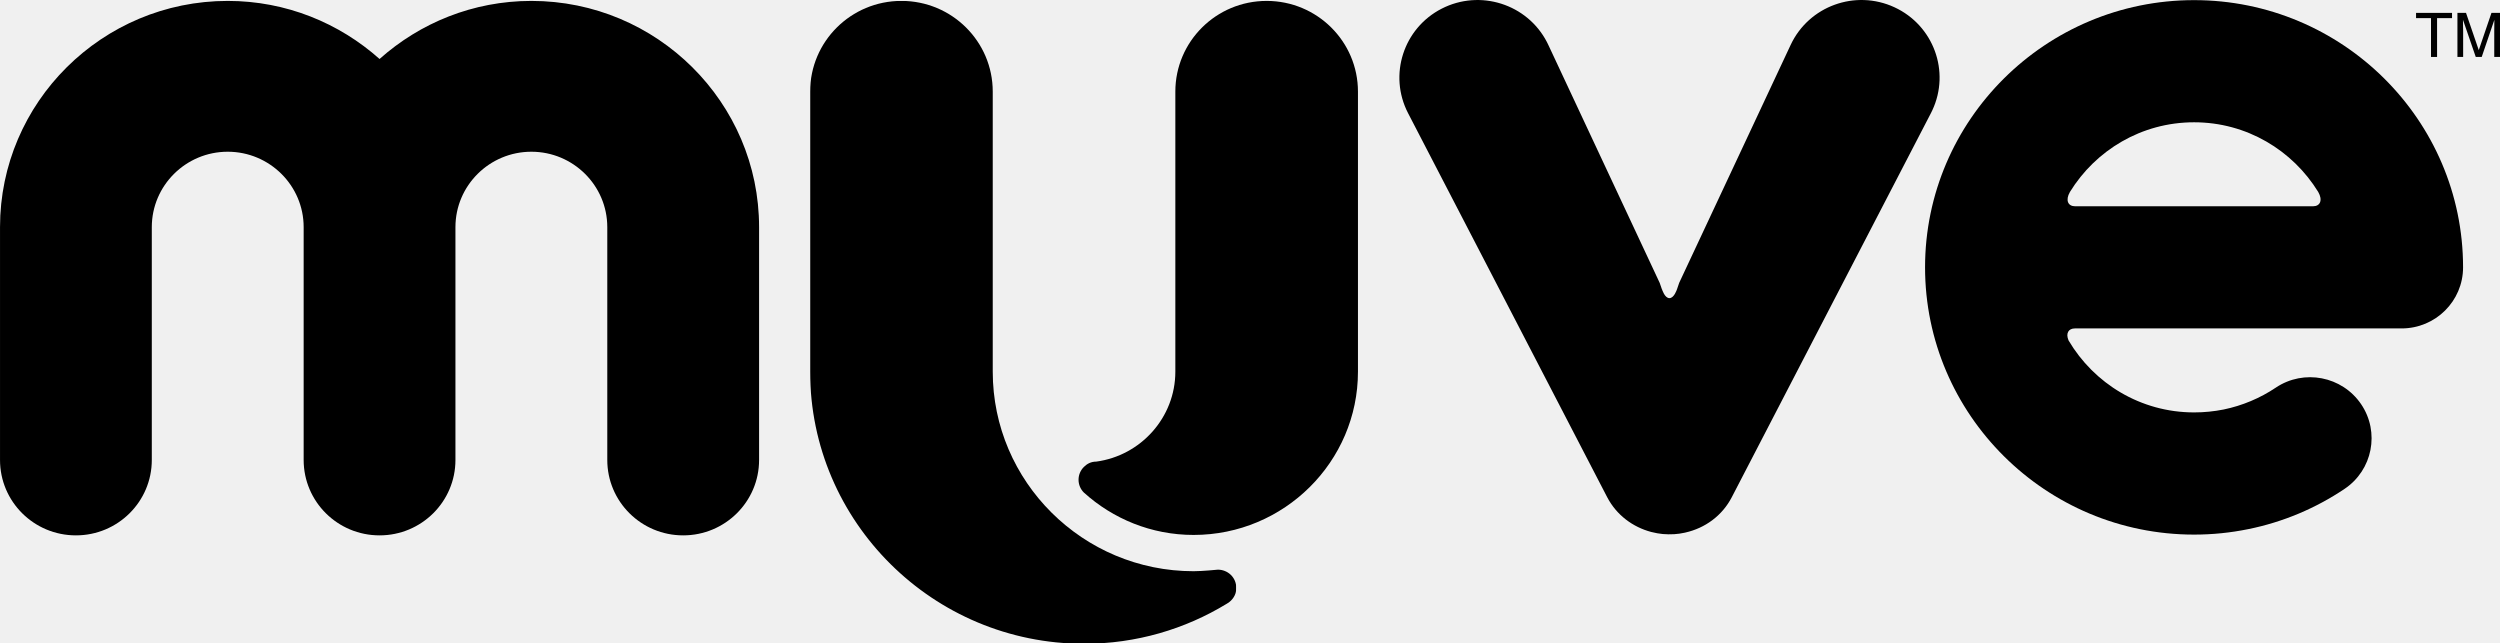
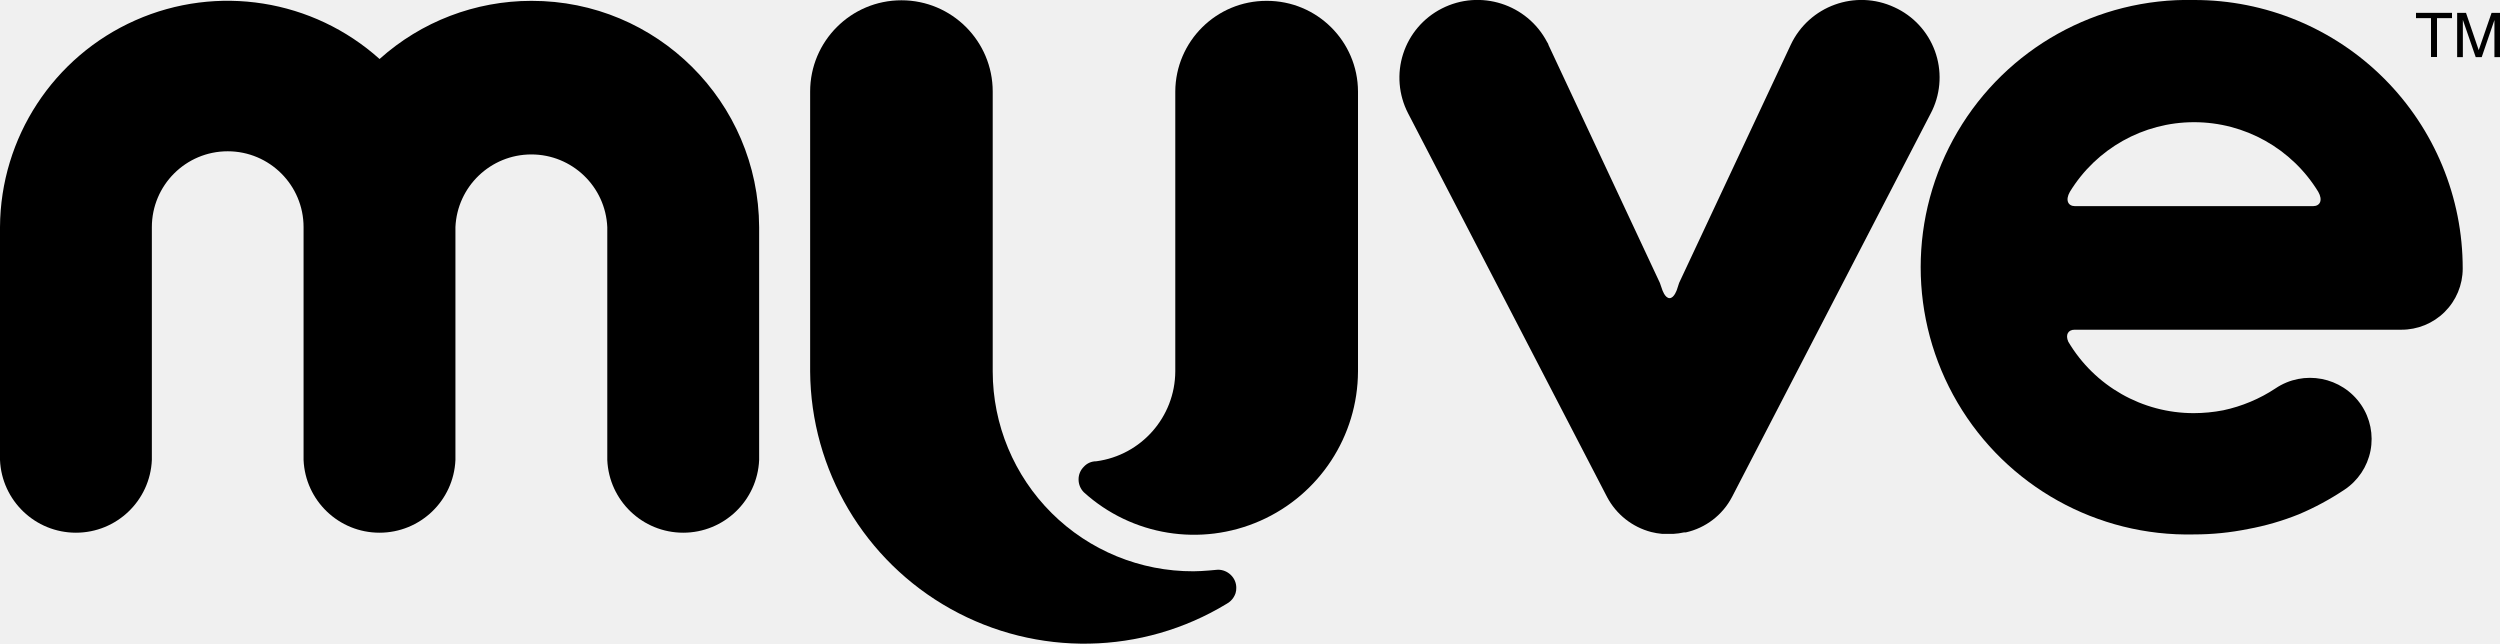
- <svg xmlns="http://www.w3.org/2000/svg" xmlns:xlink="http://www.w3.org/1999/xlink" width="175px" height="45px" viewBox="0 0 175 45" version="1.1">
-   <defs>
-     <polygon id="path-1" points="0.709 0.999 30.539 0.999 30.539 46 0.709 46" />
-   </defs>
-   <g id="Page-1" stroke="none" stroke-width="1" fill="none" fill-rule="evenodd">
-     <g id="Group-16" transform="translate(0, -1)">
-       <path d="M37.196,1.064 C33.109,1.064 29.392,2.611 26.569,5.129 C23.744,2.611 20.026,1.064 15.941,1.064 C7.149,1.064 0.001,8.168 0.001,16.899 L0.001,33.197 C0.001,36.114 2.377,38.476 5.314,38.476 C8.248,38.476 10.626,36.114 10.626,33.197 L10.626,16.899 C10.626,13.988 13.009,11.621 15.941,11.621 C18.87,11.621 21.256,13.988 21.256,16.899 L21.256,33.197 C21.256,36.114 23.633,38.476 26.569,38.476 C29.503,38.476 31.881,36.114 31.881,33.197 L31.881,16.899 C31.881,13.988 34.264,11.621 37.196,11.621 C40.126,11.621 42.51,13.988 42.51,16.899 L42.51,33.197 C42.51,36.114 44.888,38.476 47.822,38.476 C50.758,38.476 53.136,36.114 53.136,33.197 L53.136,16.899 C53.136,8.168 45.986,1.064 37.196,1.064" id="Fill-1" fill="#000000" />
-       <path d="M161.915,15.439 L145.255,15.439 C144.762,15.439 144.561,15.02 144.894,14.439 C146.688,11.523 149.9,9.56 153.586,9.56 C157.271,9.56 160.482,11.523 162.277,14.439 C162.609,15.02 162.406,15.439 161.915,15.439 M153.586,1.009 C143.203,1.009 134.754,9.399 134.754,19.715 C134.754,30.03 143.203,38.422 153.586,38.422 C154.863,38.422 156.139,38.293 157.373,38.04 C158.584,37.797 159.776,37.428 160.916,36.95 C162.032,36.481 163.106,35.902 164.113,35.226 C166.083,33.908 166.605,31.25 165.277,29.291 C163.949,27.336 161.275,26.813 159.303,28.136 C158.753,28.505 158.168,28.819 157.563,29.073 C156.946,29.332 156.304,29.532 155.649,29.666 C154.98,29.8 154.285,29.869 153.586,29.869 C149.834,29.869 146.573,27.835 144.8,24.832 C144.584,24.335 144.793,23.99 145.242,23.99 L168.111,23.99 C170.489,23.99 172.415,22.076 172.415,19.715 C172.415,9.399 163.969,1.009 153.586,1.009" id="Fill-3" fill="#000000" />
-       <path d="M88.665,1.064 C85.135,1.064 82.274,3.906 82.274,7.414 L82.274,27.016 C82.274,30.226 79.854,32.892 76.738,33.313 C76.384,33.313 76.104,33.454 75.872,33.685 C75.642,33.913 75.498,34.232 75.498,34.582 C75.498,34.933 75.642,35.251 75.872,35.48 C77.904,37.315 80.592,38.446 83.551,38.446 C89.895,38.446 95.057,33.319 95.057,27.019 L95.057,27.016 L95.057,7.414 C95.057,3.906 92.197,1.064 88.665,1.064" id="Fill-5" fill="#000000" />
-       <g id="Group-9" transform="translate(56, 0.064)">
-         <mask id="mask-2" fill="white">
-           <use xlink:href="#path-1" />
-         </mask>
-         <g id="Clip-8" />
-         <path d="M29.252,40.812 C29.252,40.812 28.168,40.921 27.552,40.921 C19.8,40.921 13.492,34.655 13.492,26.952 L13.492,7.349 C13.492,3.842 10.631,0.999 7.101,0.999 C3.569,0.999 0.709,3.842 0.709,7.349 L0.709,26.952 C0.709,37.456 9.31,46 19.884,46 C23.537,46 26.952,44.977 29.86,43.206 C29.973,43.148 30.072,43.072 30.165,42.981 C30.32,42.826 30.434,42.646 30.492,42.451 C30.529,42.332 30.539,42.205 30.539,42.081 C30.539,41.757 30.416,41.432 30.165,41.184 C29.915,40.936 29.578,40.812 29.252,40.812" id="Fill-7" fill="#000000" mask="url(#mask-2)" />
-       </g>
-       <path d="M135.26,8.725 C136.535,6.006 135.347,2.774 132.612,1.509 C129.874,0.243 126.621,1.422 125.347,4.141 L117.543,20.799 L117.386,21.26 L117.384,21.26 C117.384,21.26 117.192,21.87 116.859,21.87 C116.529,21.87 116.343,21.26 116.343,21.26 L116.337,21.26 L116.177,20.799 L108.381,4.141 C108.353,4.083 108.316,4.004 108.285,3.946 C106.903,1.28 103.606,0.232 100.92,1.605 C98.238,2.979 97.183,6.254 98.564,8.92 L112.503,35.804 C113.156,37.055 114.297,37.895 115.582,38.237 C115.6,38.24 115.616,38.243 115.632,38.248 C115.882,38.312 116.135,38.357 116.392,38.382 C116.527,38.394 116.658,38.398 116.791,38.402 C116.926,38.402 117.06,38.402 117.196,38.393 C117.443,38.378 117.684,38.343 117.924,38.29 C117.947,38.285 117.968,38.282 117.989,38.275 C119.336,37.969 120.545,37.118 121.225,35.804 L135.164,8.92 C135.194,8.862 135.234,8.785 135.26,8.725" id="Fill-10" fill="#000000" />
-       <polygon id="Fill-12" fill="#000000" points="170.17 4.987 170.595 4.987 170.595 2.269 171.642 2.269 171.642 1.902 169.124 1.902 169.124 2.269 170.17 2.269" />
-       <path d="M173.514,4.51 L172.621,1.902 L172.02,1.902 L172.02,4.987 L172.42,4.987 L172.42,3.166 C172.42,3.092 172.416,2.979 172.413,2.824 C172.408,2.668 172.408,2.554 172.408,2.478 L172.408,2.385 L173.303,4.987 L173.72,4.987 L174.606,2.385 C174.606,2.551 174.605,2.707 174.601,2.853 C174.599,2.998 174.598,3.103 174.598,3.166 L174.598,4.987 L175,4.987 L175,1.902 L174.402,1.902 L173.514,4.51 Z" id="Fill-14" fill="#000000" />
+ <svg xmlns="http://www.w3.org/2000/svg" viewBox="0 0 175 45.06">
+   <g id="Layer_2" data-name="Layer 2">
+     <g id="Layer_1-2" data-name="Layer 1">
+       <path d="M37.2.06A15.9,15.9,0,0,0,26.57,4.13,15.93,15.93,0,0,0,0,15.9V32.2a5.32,5.32,0,0,0,10.63,0V15.9a5.31,5.31,0,0,1,10.62,0V32.2a5.32,5.32,0,0,0,10.63,0V15.9a5.32,5.32,0,0,1,10.63,0V32.2a5.32,5.32,0,0,0,10.63,0V15.9A15.91,15.91,0,0,0,37.2.06" />
+       <path d="M153.59,0a18.71,18.71,0,1,0,0,37.41,19.08,19.08,0,0,0,3.78-.38A18.44,18.44,0,0,0,160.92,36a19.22,19.22,0,0,0,3.19-1.72,4.26,4.26,0,0,0,1.17-5.94,4.33,4.33,0,0,0-6-1.15,10.38,10.38,0,0,1-1.74.93,10.59,10.59,0,0,1-1.91.6,10.9,10.9,0,0,1-2.06.2,10.2,10.2,0,0,1-8.79-5c-.22-.5,0-.84.44-.84h22.87a4.28,4.28,0,0,0,4.3-4.27A18.78,18.78,0,0,0,153.59,0m8.32,14.43H145.25c-.49,0-.69-.42-.36-1a10.19,10.19,0,0,1,17.39,0c.33.58.13,1-.37,1" />
+       <path d="M88.67.06a6.38,6.38,0,0,0-6.4,6.35V26a6.38,6.38,0,0,1-5.53,6.29,1.16,1.16,0,0,0-.87.38,1.23,1.23,0,0,0-.37.89,1.27,1.27,0,0,0,.37.9A11.48,11.48,0,0,0,95.06,26h0V6.41A6.37,6.37,0,0,0,88.67.06" />
+       <path d="M85.25,39.88s-1.08.11-1.7.11A14,14,0,0,1,69.49,26V6.41a6.39,6.39,0,0,0-12.78,0V26A19.19,19.19,0,0,0,85.86,42.27a1.29,1.29,0,0,0,.3-.22,1.31,1.31,0,0,0,.33-.53,1.18,1.18,0,0,0,.05-.37,1.23,1.23,0,0,0-.38-.9,1.28,1.28,0,0,0-.91-.37" />
+       <path d="M135.26,7.72A5.4,5.4,0,0,0,132.61.51a5.47,5.47,0,0,0-7.26,2.63L117.54,19.8l-.15.46h0s-.19.61-.52.61-.52-.61-.52-.61h0l-.16-.46-7.8-16.66c0-.06-.06-.14-.09-.19A5.5,5.5,0,0,0,100.92.6a5.43,5.43,0,0,0-2.36,7.32L112.5,34.8a4.89,4.89,0,0,0,3.08,2.44h0a4.83,4.83,0,0,0,.76.13l.4,0h.41a4.45,4.45,0,0,0,.72-.1H118a4.84,4.84,0,0,0,3.24-2.48L135.16,7.92l.1-.2" />
+       <polygon points="170.17 3.99 170.59 3.99 170.59 1.27 171.64 1.27 171.64 0.9 169.12 0.9 169.12 1.27 170.17 1.27 170.17 3.99" />
+       <path d="M173.51,3.51,172.62.9H172V4h.4V2.17c0-.08,0-.19,0-.35V1.39L173.3,4h.42l.89-2.6c0,.16,0,.32,0,.46V4h.4V.9h-.6Z" />
    </g>
  </g>
</svg>
